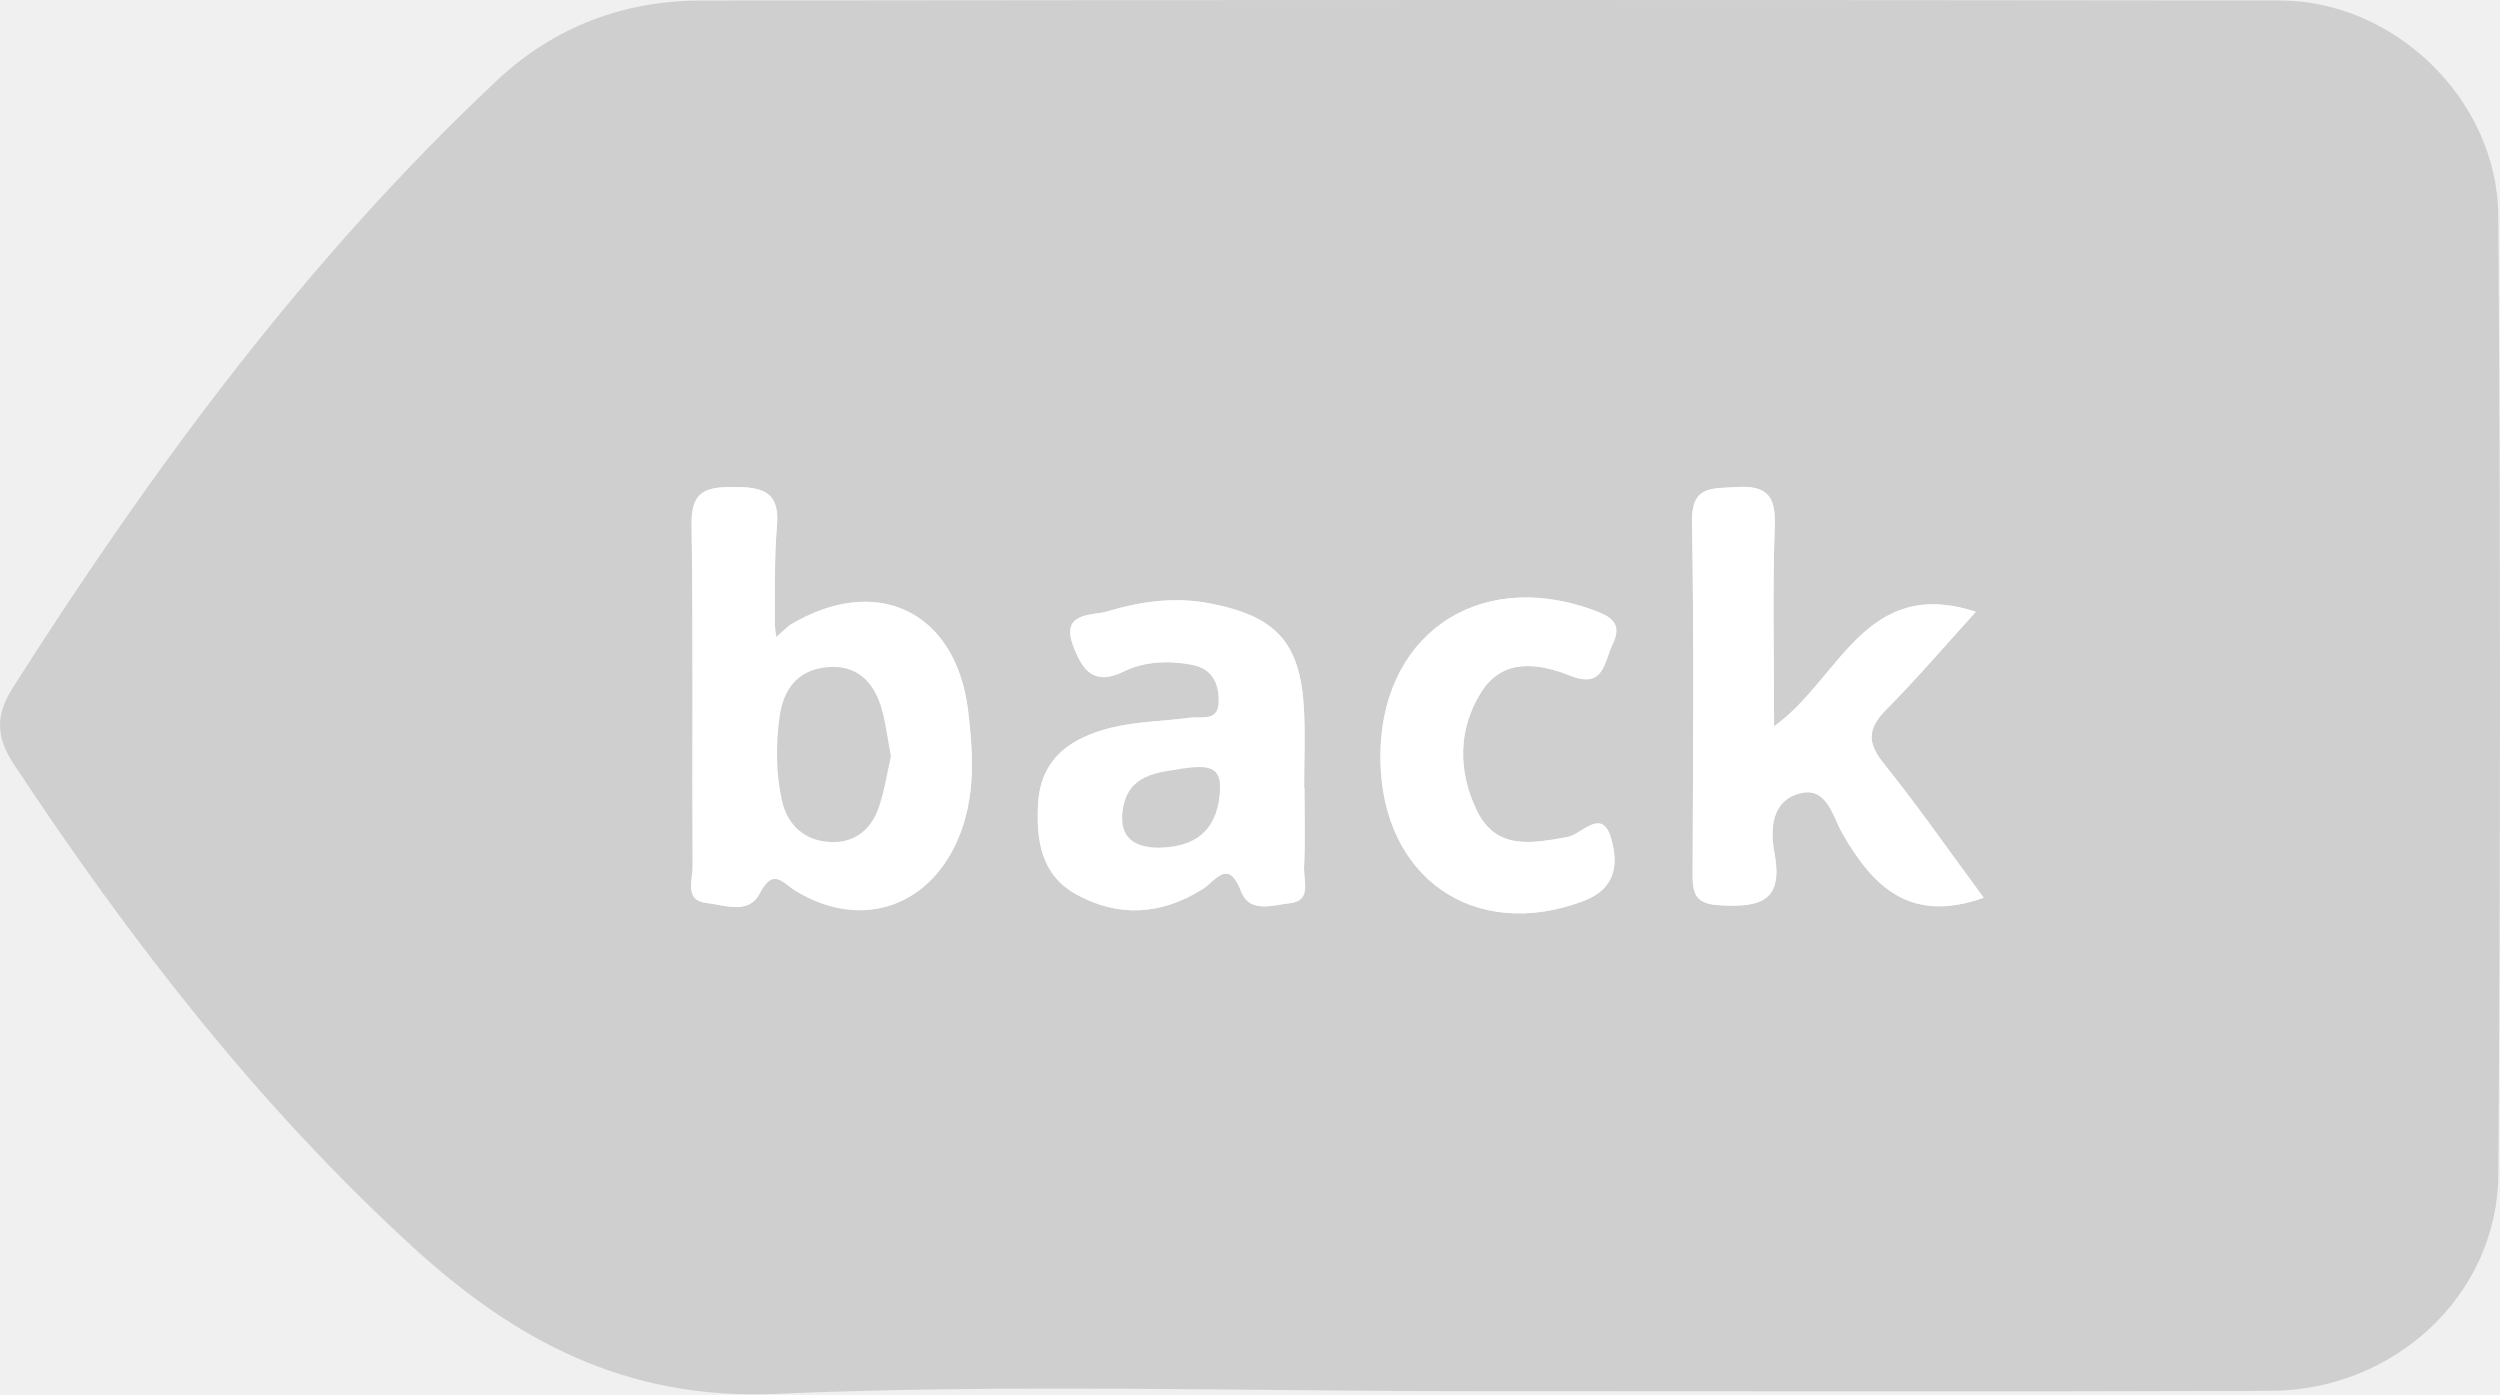
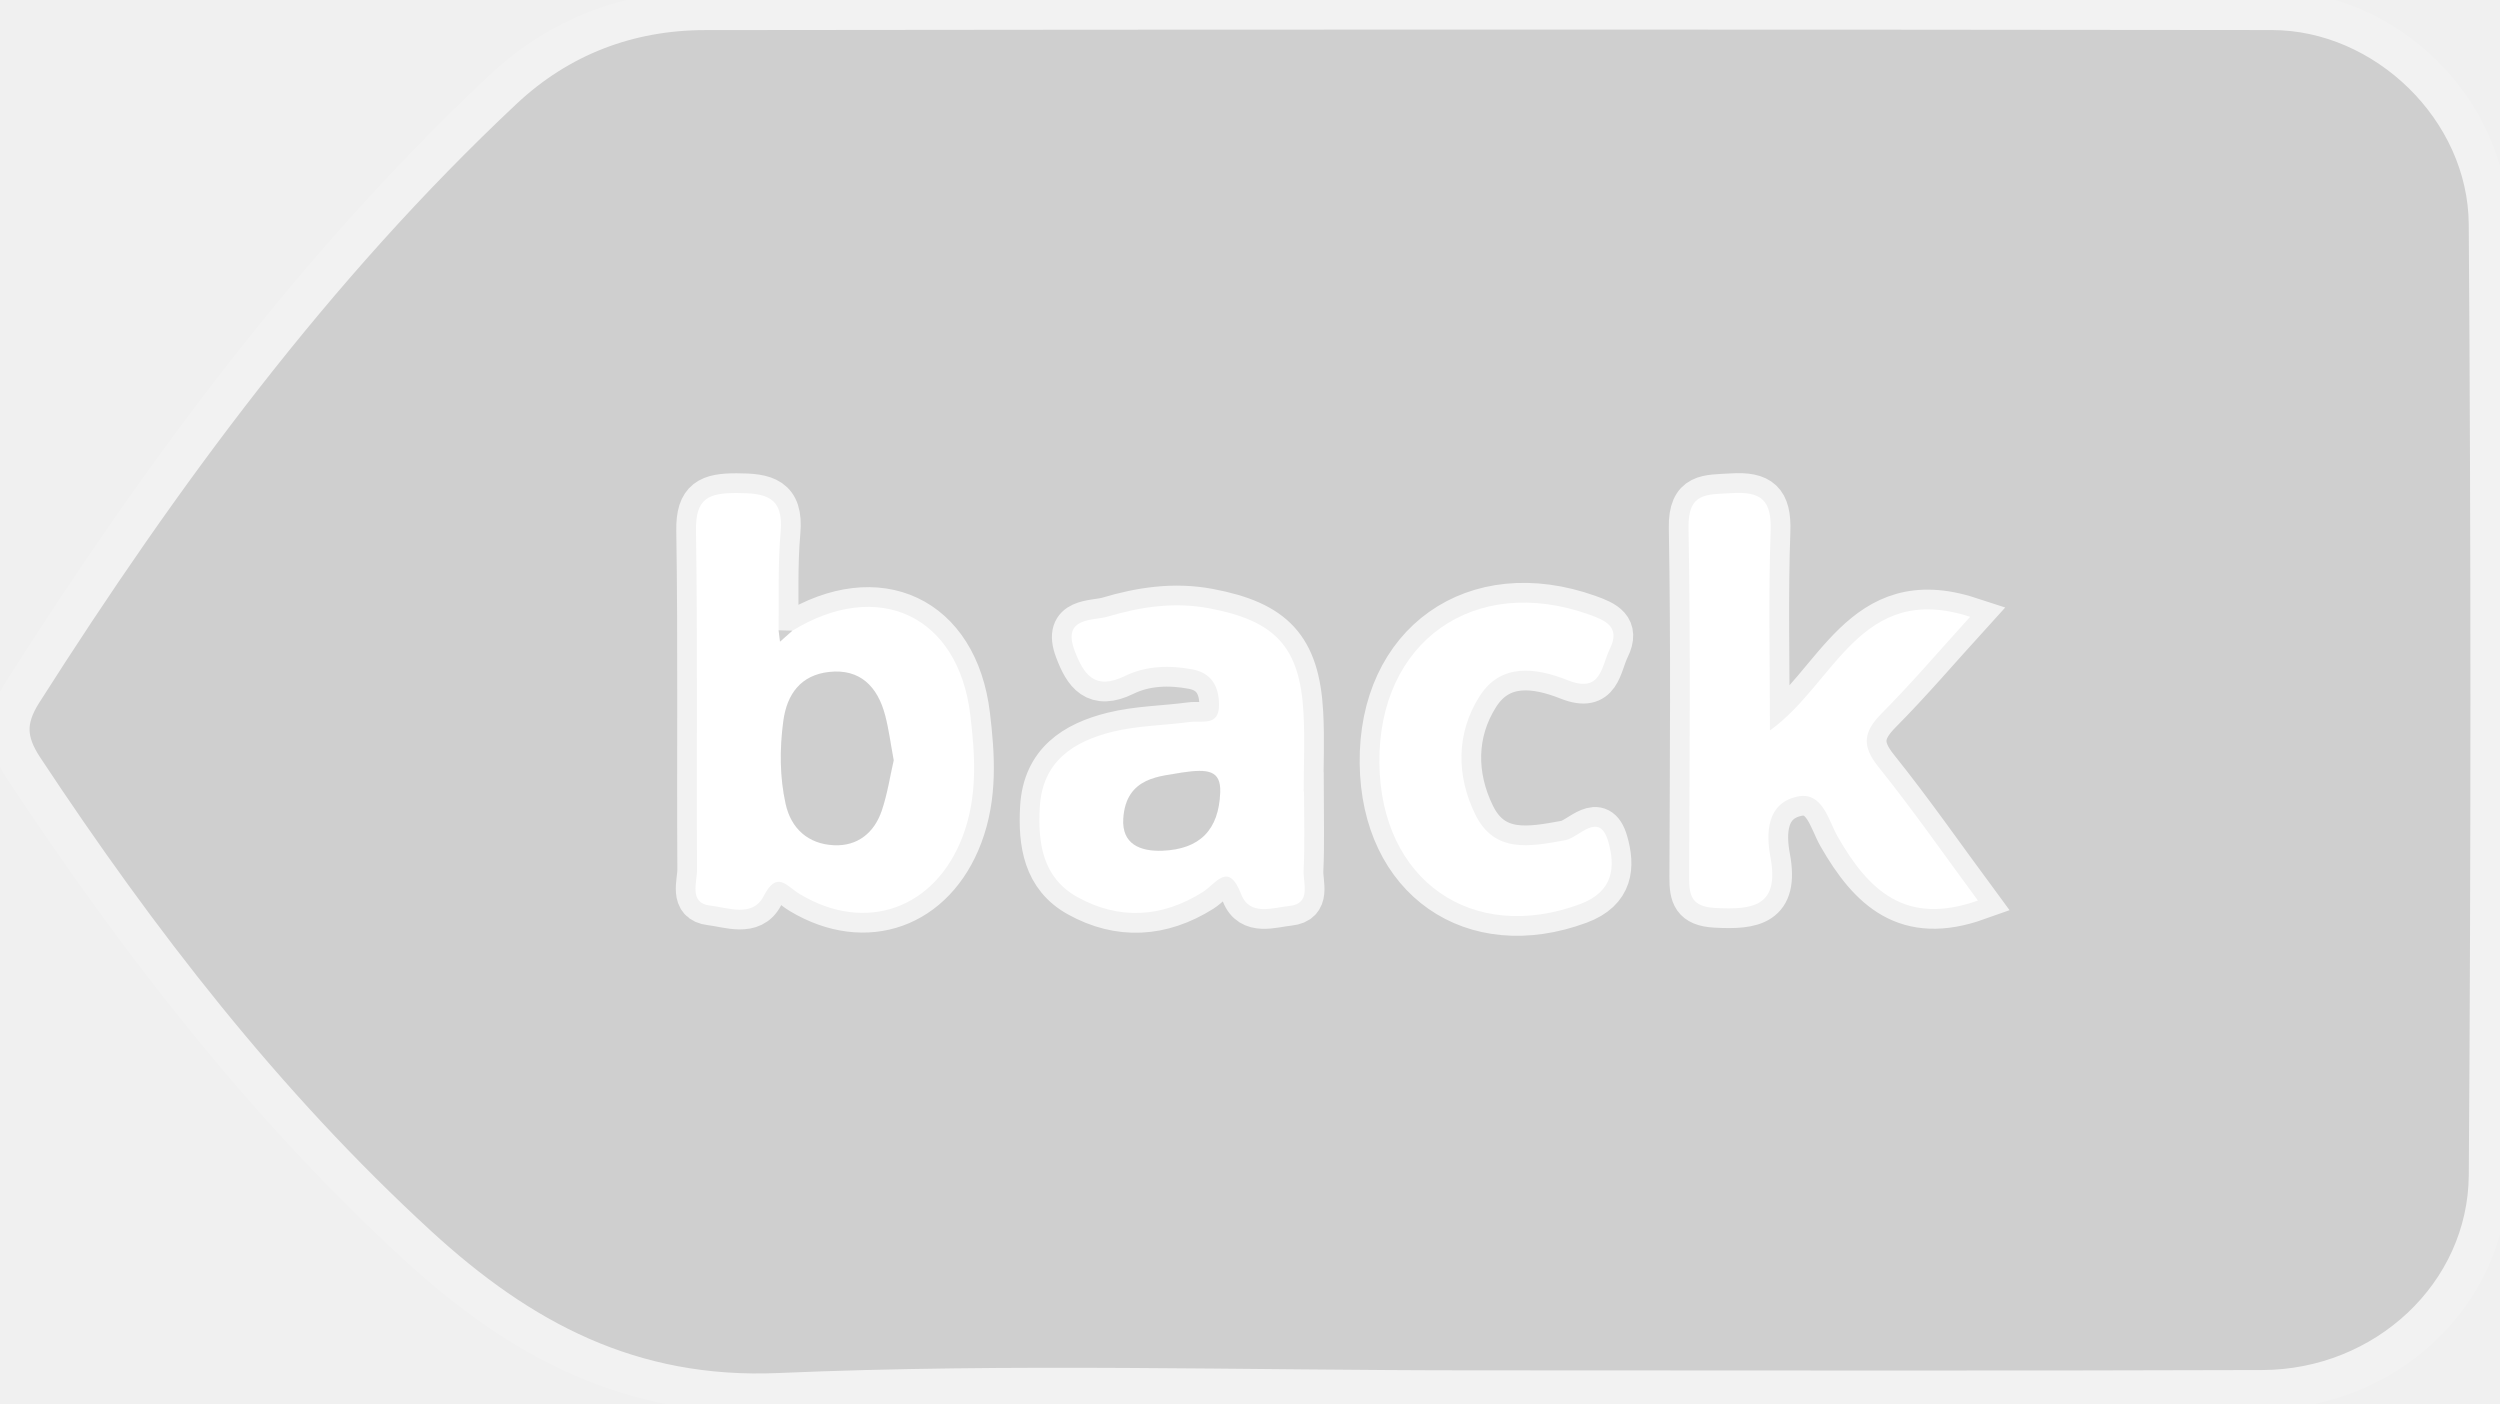
- <svg xmlns="http://www.w3.org/2000/svg" version="1.1" id="Layer_1" x="0px" y="0px" width="251.605px" height="140.329px" viewBox="185.467 335.988 251.605 140.329" enable-background="new 185.467 335.988 251.605 140.329" xml:space="preserve">
+ <svg xmlns="http://www.w3.org/2000/svg" version="1.1" id="Layer_1" x="0px" y="0px" viewBox="184.467 334.988 253.605 142.329" enable-background="new 184.467 334.988 253.605 142.329" xml:space="preserve">
  <g id="gyNqUs_1_">
    <g>
      <g>
-         <path opacity="0.14" d="M333.996,475.998c-23.496,0.003-47.024-0.742-70.476,0.271c-15.068,0.651-26.288-5.396-36.671-14.927     c-15.568-14.289-28.36-30.847-39.968-48.408c-1.807-2.732-1.918-4.909-0.128-7.724c14.075-22.123,29.553-43.122,48.745-61.143     c5.684-5.337,12.693-8.017,20.475-8.026c52.99-0.066,105.98-0.073,158.97-0.004c11.513,0.015,21.876,9.998,21.958,21.68     c0.226,32.159,0.227,64.322,0.004,96.481c-0.085,12.116-10.466,21.723-22.924,21.769     C387.319,476.062,360.658,475.996,333.996,475.998z M264.849,398.965c-0.466-0.014-0.933-0.024-1.398-0.039     c0.053-3.32-0.088-6.658,0.21-9.956c0.327-3.614-1.539-3.966-4.461-3.971c-2.828-0.005-4.181,0.521-4.129,3.796     c0.179,11.461,0.041,22.927,0.108,34.391c0.008,1.312-0.844,3.42,1.332,3.666c1.798,0.204,4.301,1.225,5.415-0.94     c1.377-2.678,2.303-1.05,3.687-0.22c6.714,4.028,13.747,1.457,16.52-5.88c1.528-4.044,1.259-8.194,0.766-12.305     C281.685,397.418,273.565,393.631,264.849,398.965z M385.11,426.339c-3.396-4.601-6.592-9.198-10.089-13.554     c-1.734-2.16-1.521-3.57,0.336-5.441c3.088-3.113,5.94-6.461,8.963-9.787c-11.166-3.637-13.695,6.803-20.306,11.527     c0-7.062-0.166-13.643,0.071-20.208c0.114-3.157-0.95-4.06-3.971-3.866c-2.479,0.159-4.425-0.123-4.36,3.521     c0.212,11.812,0.103,23.629,0.061,35.444c-0.008,1.906,0.269,2.982,2.643,3.116c3.878,0.218,6.535-0.195,5.608-5.15     c-0.471-2.508-0.349-5.453,2.689-6.141c2.596-0.587,3.203,2.436,4.126,4.05C374.019,425.336,377.803,428.941,385.11,426.339z      M316.748,415.29c-0.01,0-0.021,0-0.028,0c0-2.663,0.12-5.331-0.022-7.986c-0.367-6.753-2.909-9.352-9.573-10.607     c-3.57-0.673-6.99-0.141-10.302,0.847c-1.414,0.421-4.646,0.014-3.346,3.441c0.918,2.422,2.039,4.086,5.123,2.573     c2.092-1.025,4.502-1.104,6.839-0.661c1.989,0.378,2.698,1.811,2.69,3.646c-0.008,2.146-1.752,1.526-2.935,1.685     c-2.636,0.354-5.349,0.366-7.909,1.006c-3.922,0.977-7.072,2.989-7.338,7.635c-0.21,3.667,0.302,7.168,3.805,9.117     c4.242,2.36,8.592,2.104,12.733-0.504c1.359-0.857,2.576-3.166,3.892,0.225c0.872,2.247,3.222,1.357,4.885,1.188     c2.259-0.23,1.385-2.293,1.449-3.616C316.839,420.619,316.748,417.953,316.748,415.29z M324.395,412.417     c0.138,11.912,9.421,18.331,20.333,14.294c3.473-1.285,3.604-3.854,2.876-6.369c-0.907-3.142-2.974-0.373-4.353-0.123     c-3.595,0.65-7.187,1.371-9.142-2.634c-1.918-3.931-1.927-8.219,0.432-11.943c2.178-3.441,5.737-2.929,8.982-1.642     c3.403,1.352,3.381-1.432,4.249-3.19c1.097-2.222-0.421-2.878-2.098-3.478C334.009,393.167,324.252,400.077,324.395,412.417z" />
+         <path opacity="0.14" stroke="#FFFFFF" stroke-width="4" stroke-miterlimit="10" enable-background="new    " d="M333.996,475.998     c-23.496,0.003-47.024-0.742-70.476,0.271c-15.068,0.651-26.288-5.396-36.671-14.927c-15.568-14.289-28.36-30.847-39.968-48.408     c-1.807-2.732-1.918-4.909-0.128-7.724c14.075-22.123,29.553-43.122,48.745-61.143c5.684-5.337,12.693-8.017,20.475-8.026     c52.99-0.066,105.98-0.073,158.97-0.004c11.513,0.015,21.876,9.998,21.958,21.68c0.226,32.159,0.227,64.322,0.004,96.481     c-0.085,12.116-10.466,21.723-22.924,21.769C387.319,476.062,360.658,475.996,333.996,475.998z M264.849,398.965     c-0.466-0.014-0.933-0.024-1.398-0.039c0.053-3.32-0.088-6.658,0.21-9.956c0.327-3.614-1.539-3.966-4.461-3.971     c-2.828-0.005-4.181,0.521-4.129,3.796c0.179,11.461,0.041,22.927,0.108,34.391c0.008,1.312-0.844,3.42,1.332,3.666     c1.798,0.204,4.301,1.225,5.415-0.94c1.377-2.678,2.303-1.05,3.687-0.22c6.714,4.028,13.747,1.457,16.52-5.88     c1.528-4.044,1.259-8.194,0.766-12.305C281.685,397.418,273.565,393.631,264.849,398.965z M385.11,426.339     c-3.396-4.601-6.592-9.198-10.089-13.554c-1.734-2.16-1.521-3.57,0.336-5.441c3.088-3.113,5.94-6.461,8.963-9.787     c-11.166-3.637-13.695,6.803-20.306,11.527c0-7.062-0.166-13.643,0.071-20.208c0.114-3.157-0.95-4.06-3.971-3.866     c-2.479,0.159-4.425-0.123-4.36,3.521c0.212,11.812,0.103,23.629,0.061,35.444c-0.008,1.906,0.269,2.982,2.643,3.116     c3.878,0.218,6.535-0.195,5.608-5.15c-0.471-2.508-0.349-5.453,2.689-6.141c2.596-0.587,3.203,2.436,4.126,4.05     C374.019,425.336,377.803,428.941,385.11,426.339z M316.748,415.29c-0.01,0-0.021,0-0.028,0c0-2.663,0.12-5.331-0.022-7.986     c-0.367-6.753-2.909-9.352-9.573-10.607c-3.57-0.673-6.99-0.141-10.302,0.847c-1.414,0.421-4.646,0.014-3.346,3.441     c0.918,2.422,2.039,4.086,5.123,2.573c2.092-1.025,4.502-1.104,6.839-0.661c1.989,0.378,2.698,1.811,2.69,3.646     c-0.008,2.146-1.752,1.526-2.935,1.685c-2.636,0.354-5.349,0.366-7.909,1.006c-3.922,0.977-7.072,2.989-7.338,7.635     c-0.21,3.667,0.302,7.168,3.805,9.117c4.242,2.36,8.592,2.104,12.733-0.504c1.359-0.857,2.576-3.166,3.892,0.225     c0.872,2.247,3.222,1.357,4.885,1.188c2.259-0.23,1.385-2.293,1.449-3.616C316.839,420.619,316.748,417.953,316.748,415.29z      M324.395,412.417c0.138,11.912,9.421,18.331,20.333,14.294c3.473-1.285,3.604-3.854,2.876-6.369     c-0.907-3.142-2.974-0.373-4.353-0.123c-3.595,0.65-7.187,1.371-9.142-2.634c-1.918-3.931-1.927-8.219,0.432-11.943     c2.178-3.441,5.737-2.929,8.982-1.642c3.403,1.352,3.381-1.432,4.249-3.19c1.097-2.222-0.421-2.878-2.098-3.478     C334.009,393.167,324.252,400.077,324.395,412.417z" />
        <path fill="#FFFFFF" d="M264.849,398.965c8.716-5.334,16.836-1.547,18.047,8.543c0.493,4.109,0.762,8.261-0.766,12.305     c-2.773,7.337-9.805,9.908-16.52,5.88c-1.383-0.83-2.309-2.458-3.687,0.22c-1.114,2.165-3.617,1.146-5.415,0.94     c-2.175-0.246-1.324-2.354-1.332-3.665c-0.067-11.465,0.071-22.931-0.108-34.392c-0.051-3.275,1.301-3.801,4.129-3.796     c2.922,0.005,4.788,0.357,4.461,3.971c-0.298,3.298-0.157,6.636-0.21,9.956c0.047,0.387,0.094,0.771,0.142,1.156     C264.011,399.71,264.43,399.338,264.849,398.965z M275.128,412.111c-0.315-1.686-0.499-3.161-0.877-4.587     c-0.763-2.886-2.542-4.725-5.69-4.37c-2.834,0.317-4.269,2.215-4.638,5.005c-0.373,2.814-0.37,5.637,0.24,8.389     c0.555,2.505,2.304,4.063,4.899,4.184c2.41,0.11,4.091-1.269,4.851-3.503C274.492,415.527,274.757,413.721,275.128,412.111z" />
        <path fill="#FFFFFF" d="M385.11,426.339c-7.309,2.604-11.093-1.003-14.229-6.487c-0.923-1.614-1.53-4.637-4.126-4.05     c-3.038,0.688-3.16,3.633-2.689,6.141c0.927,4.955-1.73,5.368-5.608,5.15c-2.374-0.134-2.649-1.21-2.643-3.116     c0.042-11.814,0.151-23.633-0.061-35.444c-0.063-3.644,1.882-3.363,4.36-3.521c3.021-0.193,4.085,0.709,3.971,3.866     c-0.237,6.565-0.071,13.145-0.071,20.208c6.609-4.726,9.14-15.164,20.306-11.527c-3.021,3.326-5.875,6.674-8.963,9.787     c-1.855,1.871-2.07,3.281-0.337,5.441C378.52,417.141,381.714,421.738,385.11,426.339z" />
        <path fill="#FFFFFF" d="M316.748,415.29c0,2.663,0.091,5.329-0.039,7.985c-0.064,1.323,0.81,3.386-1.449,3.616     c-1.663,0.171-4.013,1.061-4.885-1.188c-1.314-3.391-2.531-1.082-3.892-0.226c-4.142,2.608-8.491,2.865-12.733,0.505     c-3.503-1.949-4.016-5.45-3.805-9.117c0.266-4.646,3.416-6.658,7.338-7.635c2.561-0.64,5.273-0.652,7.909-1.006     c1.182-0.157,2.927,0.462,2.935-1.685c0.008-1.836-0.701-3.27-2.69-3.646c-2.337-0.442-4.747-0.363-6.839,0.662     c-3.084,1.513-4.205-0.151-5.123-2.573c-1.3-3.429,1.932-3.021,3.346-3.441c3.312-0.987,6.732-1.521,10.302-0.847     c6.664,1.256,9.206,3.854,9.573,10.607c0.144,2.655,0.022,5.323,0.022,7.986C316.729,415.29,316.738,415.29,316.748,415.29z      M304.402,413.35c-2.107,0.409-5.719,0.359-5.988,4.688c-0.16,2.57,1.7,3.334,3.969,3.248c3.792-0.146,5.73-2.107,5.866-5.926     C308.327,413.144,307.028,412.961,304.402,413.35z" />
        <path fill="#FFFFFF" d="M324.395,412.417c-0.143-12.34,9.614-19.25,21.281-15.085c1.677,0.6,3.193,1.256,2.098,3.478     c-0.868,1.76-0.846,4.542-4.249,3.19c-3.245-1.287-6.806-1.801-8.982,1.642c-2.357,3.726-2.35,8.014-0.432,11.943     c1.955,4.005,5.547,3.284,9.142,2.634c1.379-0.25,3.444-3.019,4.354,0.123c0.729,2.515,0.596,5.084-2.877,6.369     C333.814,430.748,324.531,424.329,324.395,412.417z" />
-         <path opacity="0.14" d="M264.849,398.965c-0.419,0.373-0.838,0.745-1.257,1.117c-0.047-0.385-0.094-0.771-0.142-1.156     C263.917,398.939,264.383,398.951,264.849,398.965z" />
-         <path opacity="0.14" d="M275.128,412.111c-0.371,1.608-0.636,3.416-1.215,5.116c-0.76,2.234-2.441,3.613-4.851,3.503     c-2.595-0.119-4.344-1.679-4.899-4.184c-0.609-2.752-0.612-5.573-0.24-8.389c0.369-2.79,1.803-4.688,4.638-5.005     c3.148-0.354,4.927,1.484,5.69,4.37C274.629,408.95,274.813,410.427,275.128,412.111z" />
-         <path opacity="0.14" d="M304.402,413.35c2.626-0.389,3.925-0.206,3.847,2.011c-0.136,3.817-2.074,5.78-5.866,5.926     c-2.269,0.086-4.128-0.678-3.969-3.248C298.683,413.709,302.295,413.759,304.402,413.35z" />
+         <path opacity="0.14" enable-background="new    " d="M264.849,398.965c-0.419,0.373-0.838,0.745-1.257,1.117     c-0.047-0.385-0.094-0.771-0.142-1.156C263.917,398.939,264.383,398.951,264.849,398.965z" />
+         <path opacity="0.14" enable-background="new    " d="M275.128,412.111c-0.371,1.608-0.636,3.416-1.215,5.116     c-0.76,2.234-2.441,3.613-4.851,3.503c-2.595-0.119-4.344-1.679-4.899-4.184c-0.609-2.752-0.612-5.573-0.24-8.389     c0.369-2.79,1.803-4.688,4.638-5.005c3.148-0.354,4.927,1.484,5.69,4.37C274.629,408.95,274.813,410.427,275.128,412.111z" />
+         <path opacity="0.14" enable-background="new    " d="M304.402,413.35c2.626-0.389,3.925-0.206,3.847,2.011     c-0.136,3.817-2.074,5.78-5.866,5.926c-2.269,0.086-4.128-0.678-3.969-3.248C298.683,413.709,302.295,413.759,304.402,413.35z" />
      </g>
    </g>
  </g>
</svg>
